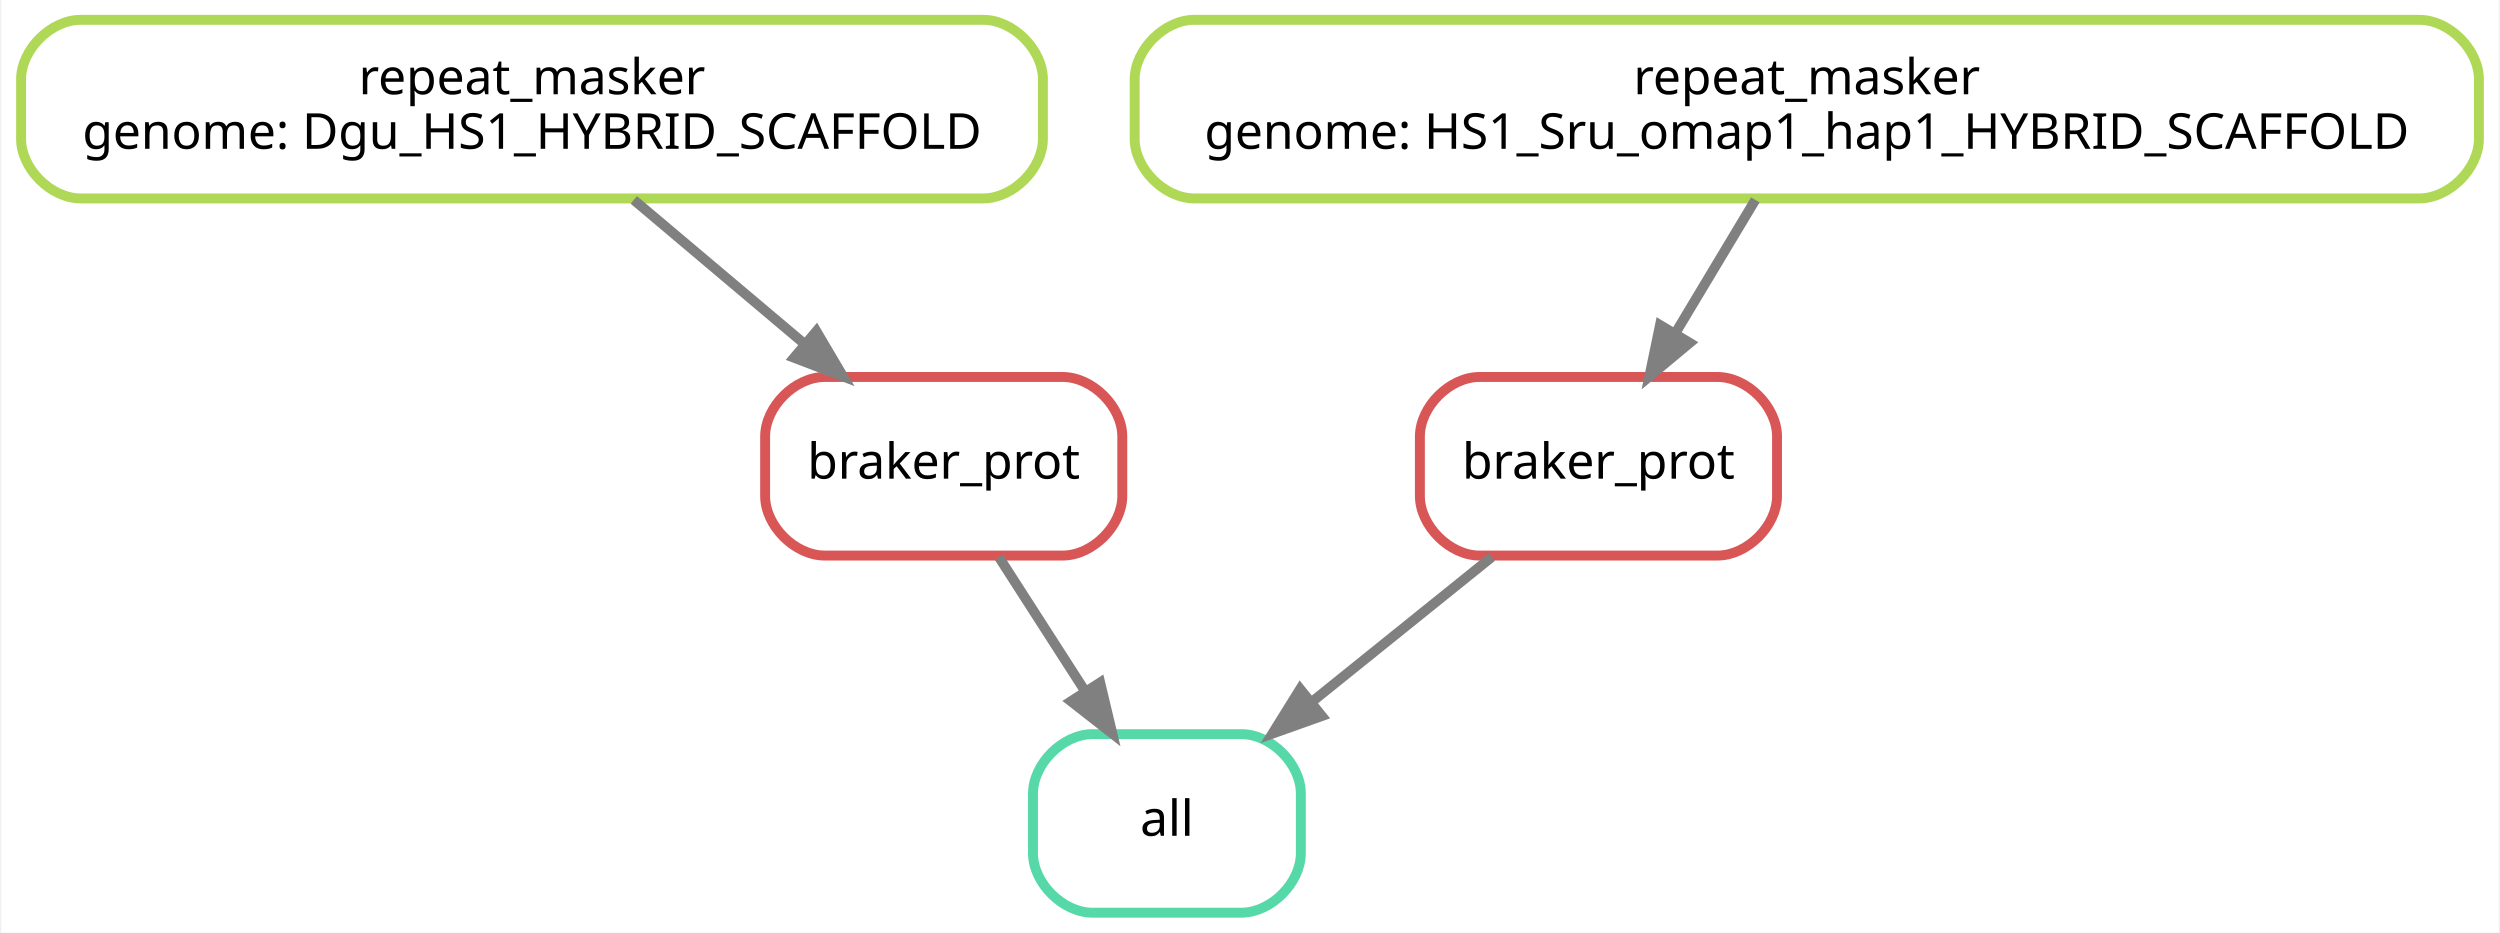
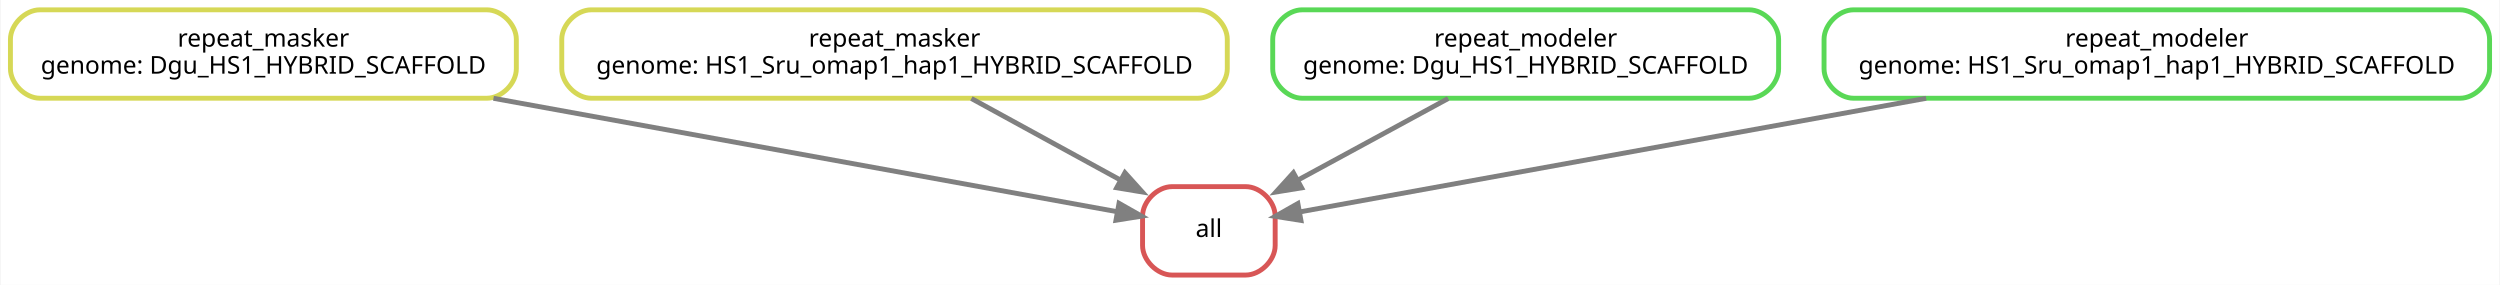
- <svg xmlns="http://www.w3.org/2000/svg" width="504pt" height="188pt" viewBox="0.00 0.00 503.50 188.00">
-   <g id="graph0" class="graph" transform="scale(1 1) rotate(0) translate(4 184)">
-     <polygon fill="white" stroke="transparent" points="-4,4 -4,-184 499.5,-184 499.5,4 -4,4" />
+ <svg xmlns="http://www.w3.org/2000/svg" width="1018pt" height="116pt" viewBox="0.00 0.00 1017.50 116.00">
+   <g id="graph0" class="graph" transform="scale(1 1) rotate(0) translate(4 112)">
+     <polygon fill="white" stroke="transparent" points="-4,4 -4,-112 1013.5,-112 1013.5,4 -4,4" />
    <g id="node1" class="node">
-       <path fill="none" stroke="#56d8a9" stroke-width="2" d="M246,-36C246,-36 216,-36 216,-36 210,-36 204,-30 204,-24 204,-24 204,-12 204,-12 204,-6 210,0 216,0 216,0 246,0 246,0 252,0 258,-6 258,-12 258,-12 258,-24 258,-24 258,-30 252,-36 246,-36" />
-       <text text-anchor="middle" x="231" y="-15.5" font-family="sans" font-size="10.00">all</text>
+       <path fill="none" stroke="#d85656" stroke-width="2" d="M503,-36C503,-36 473,-36 473,-36 467,-36 461,-30 461,-24 461,-24 461,-12 461,-12 461,-6 467,0 473,0 473,0 503,0 503,0 509,0 515,-6 515,-12 515,-12 515,-24 515,-24 515,-30 509,-36 503,-36" />
+       <text text-anchor="middle" x="488" y="-15.5" font-family="sans" font-size="10.00">all</text>
    </g>
    <g id="node2" class="node">
-       <path fill="none" stroke="#d85656" stroke-width="2" d="M210,-108C210,-108 162,-108 162,-108 156,-108 150,-102 150,-96 150,-96 150,-84 150,-84 150,-78 156,-72 162,-72 162,-72 210,-72 210,-72 216,-72 222,-78 222,-84 222,-84 222,-96 222,-96 222,-102 216,-108 210,-108" />
-       <text text-anchor="middle" x="186" y="-87.5" font-family="sans" font-size="10.00">braker_prot</text>
+       <path fill="none" stroke="#d6d856" stroke-width="2" d="M194,-108C194,-108 12,-108 12,-108 6,-108 0,-102 0,-96 0,-96 0,-84 0,-84 0,-78 6,-72 12,-72 12,-72 194,-72 194,-72 200,-72 206,-78 206,-84 206,-84 206,-96 206,-96 206,-102 200,-108 194,-108" />
+       <text text-anchor="middle" x="103" y="-93" font-family="sans" font-size="10.00">repeat_masker</text>
+       <text text-anchor="middle" x="103" y="-82" font-family="sans" font-size="10.00">genome: Dgu_HS1_HYBRID_SCAFFOLD</text>
    </g>
    <g id="edge1" class="edge">
-       <path fill="none" stroke="grey" stroke-width="2" d="M197.12,-71.7C202.36,-63.56 208.7,-53.69 214.48,-44.7" />
-       <polygon fill="grey" stroke="grey" stroke-width="2" points="217.54,-46.41 220,-36.1 211.65,-42.62 217.54,-46.41" />
+       <path fill="none" stroke="grey" stroke-width="2" d="M196.69,-71.97C278.37,-57.11 392.61,-36.34 450.78,-25.77" />
+       <polygon fill="grey" stroke="grey" stroke-width="2" points="451.42,-29.21 460.63,-23.98 450.17,-22.32 451.42,-29.21" />
    </g>
    <g id="node3" class="node">
-       <path fill="none" stroke="#d85656" stroke-width="2" d="M342,-108C342,-108 294,-108 294,-108 288,-108 282,-102 282,-96 282,-96 282,-84 282,-84 282,-78 288,-72 294,-72 294,-72 342,-72 342,-72 348,-72 354,-78 354,-84 354,-84 354,-96 354,-96 354,-102 348,-108 342,-108" />
-       <text text-anchor="middle" x="318" y="-87.5" font-family="sans" font-size="10.00">braker_prot</text>
+       <path fill="none" stroke="#d6d856" stroke-width="2" d="M483.5,-108C483.5,-108 236.5,-108 236.5,-108 230.5,-108 224.5,-102 224.5,-96 224.5,-96 224.5,-84 224.5,-84 224.5,-78 230.5,-72 236.5,-72 236.5,-72 483.5,-72 483.5,-72 489.5,-72 495.5,-78 495.5,-84 495.5,-84 495.5,-96 495.5,-96 495.5,-102 489.5,-108 483.5,-108" />
+       <text text-anchor="middle" x="360" y="-93" font-family="sans" font-size="10.00">repeat_masker</text>
+       <text text-anchor="middle" x="360" y="-82" font-family="sans" font-size="10.00">genome: HS1_Sru_omap1_hap1_HYBRID_SCAFFOLD</text>
    </g>
    <g id="edge2" class="edge">
-       <path fill="none" stroke="grey" stroke-width="2" d="M296.49,-71.7C285.54,-62.88 272.05,-52.03 260.18,-42.47" />
-       <polygon fill="grey" stroke="grey" stroke-width="2" points="262.24,-39.65 252.26,-36.1 257.86,-45.1 262.24,-39.65" />
+       <path fill="none" stroke="grey" stroke-width="2" d="M391.31,-71.88C409.63,-61.86 432.83,-49.17 451.92,-38.73" />
+       <polygon fill="grey" stroke="grey" stroke-width="2" points="453.82,-41.68 460.91,-33.81 450.46,-35.54 453.82,-41.68" />
    </g>
    <g id="node4" class="node">
-       <path fill="none" stroke="#afd856" stroke-width="2" d="M194,-180C194,-180 12,-180 12,-180 6,-180 0,-174 0,-168 0,-168 0,-156 0,-156 0,-150 6,-144 12,-144 12,-144 194,-144 194,-144 200,-144 206,-150 206,-156 206,-156 206,-168 206,-168 206,-174 200,-180 194,-180" />
-       <text text-anchor="middle" x="103" y="-165" font-family="sans" font-size="10.00">repeat_masker</text>
-       <text text-anchor="middle" x="103" y="-154" font-family="sans" font-size="10.00">genome: Dgu_HS1_HYBRID_SCAFFOLD</text>
+       <path fill="none" stroke="#59d856" stroke-width="2" d="M708,-108C708,-108 526,-108 526,-108 520,-108 514,-102 514,-96 514,-96 514,-84 514,-84 514,-78 520,-72 526,-72 526,-72 708,-72 708,-72 714,-72 720,-78 720,-84 720,-84 720,-96 720,-96 720,-102 714,-108 708,-108" />
+       <text text-anchor="middle" x="617" y="-93" font-family="sans" font-size="10.00">repeat_modeler</text>
+       <text text-anchor="middle" x="617" y="-82" font-family="sans" font-size="10.00">genome: Dgu_HS1_HYBRID_SCAFFOLD</text>
    </g>
    <g id="edge3" class="edge">
-       <path fill="none" stroke="grey" stroke-width="2" d="M123.52,-143.7C133.87,-134.97 146.59,-124.24 157.84,-114.75" />
-       <polygon fill="grey" stroke="grey" stroke-width="2" points="160.33,-117.23 165.72,-108.1 155.82,-111.88 160.33,-117.23" />
+       <path fill="none" stroke="grey" stroke-width="2" d="M585.44,-71.88C566.9,-61.81 543.39,-49.05 524.1,-38.59" />
+       <polygon fill="grey" stroke="grey" stroke-width="2" points="525.76,-35.51 515.3,-33.81 522.42,-41.66 525.76,-35.51" />
    </g>
    <g id="node5" class="node">
-       <path fill="none" stroke="#afd856" stroke-width="2" d="M483.5,-180C483.5,-180 236.5,-180 236.5,-180 230.5,-180 224.5,-174 224.5,-168 224.5,-168 224.5,-156 224.5,-156 224.5,-150 230.5,-144 236.5,-144 236.5,-144 483.5,-144 483.5,-144 489.5,-144 495.5,-150 495.5,-156 495.5,-156 495.5,-168 495.5,-168 495.5,-174 489.5,-180 483.5,-180" />
-       <text text-anchor="middle" x="360" y="-165" font-family="sans" font-size="10.00">repeat_masker</text>
-       <text text-anchor="middle" x="360" y="-154" font-family="sans" font-size="10.00">genome: HS1_Sru_omap1_hap1_HYBRID_SCAFFOLD</text>
+       <path fill="none" stroke="#59d856" stroke-width="2" d="M997.5,-108C997.5,-108 750.5,-108 750.5,-108 744.5,-108 738.5,-102 738.5,-96 738.5,-96 738.5,-84 738.5,-84 738.5,-78 744.5,-72 750.5,-72 750.5,-72 997.5,-72 997.5,-72 1003.5,-72 1009.5,-78 1009.5,-84 1009.5,-84 1009.5,-96 1009.5,-96 1009.5,-102 1003.5,-108 997.5,-108" />
+       <text text-anchor="middle" x="874" y="-93" font-family="sans" font-size="10.00">repeat_modeler</text>
+       <text text-anchor="middle" x="874" y="-82" font-family="sans" font-size="10.00">genome: HS1_Sru_omap1_hap1_HYBRID_SCAFFOLD</text>
    </g>
    <g id="edge4" class="edge">
-       <path fill="none" stroke="grey" stroke-width="2" d="M349.62,-143.7C344.74,-135.56 338.81,-125.69 333.42,-116.7" />
-       <polygon fill="grey" stroke="grey" stroke-width="2" points="336.41,-114.88 328.26,-108.1 330.41,-118.48 336.41,-114.88" />
+       <path fill="none" stroke="grey" stroke-width="2" d="M780.07,-71.97C697.97,-57.08 583.05,-36.24 524.87,-25.69" />
+       <polygon fill="grey" stroke="grey" stroke-width="2" points="525.49,-22.24 515.02,-23.9 524.24,-29.13 525.49,-22.24" />
    </g>
  </g>
</svg>
